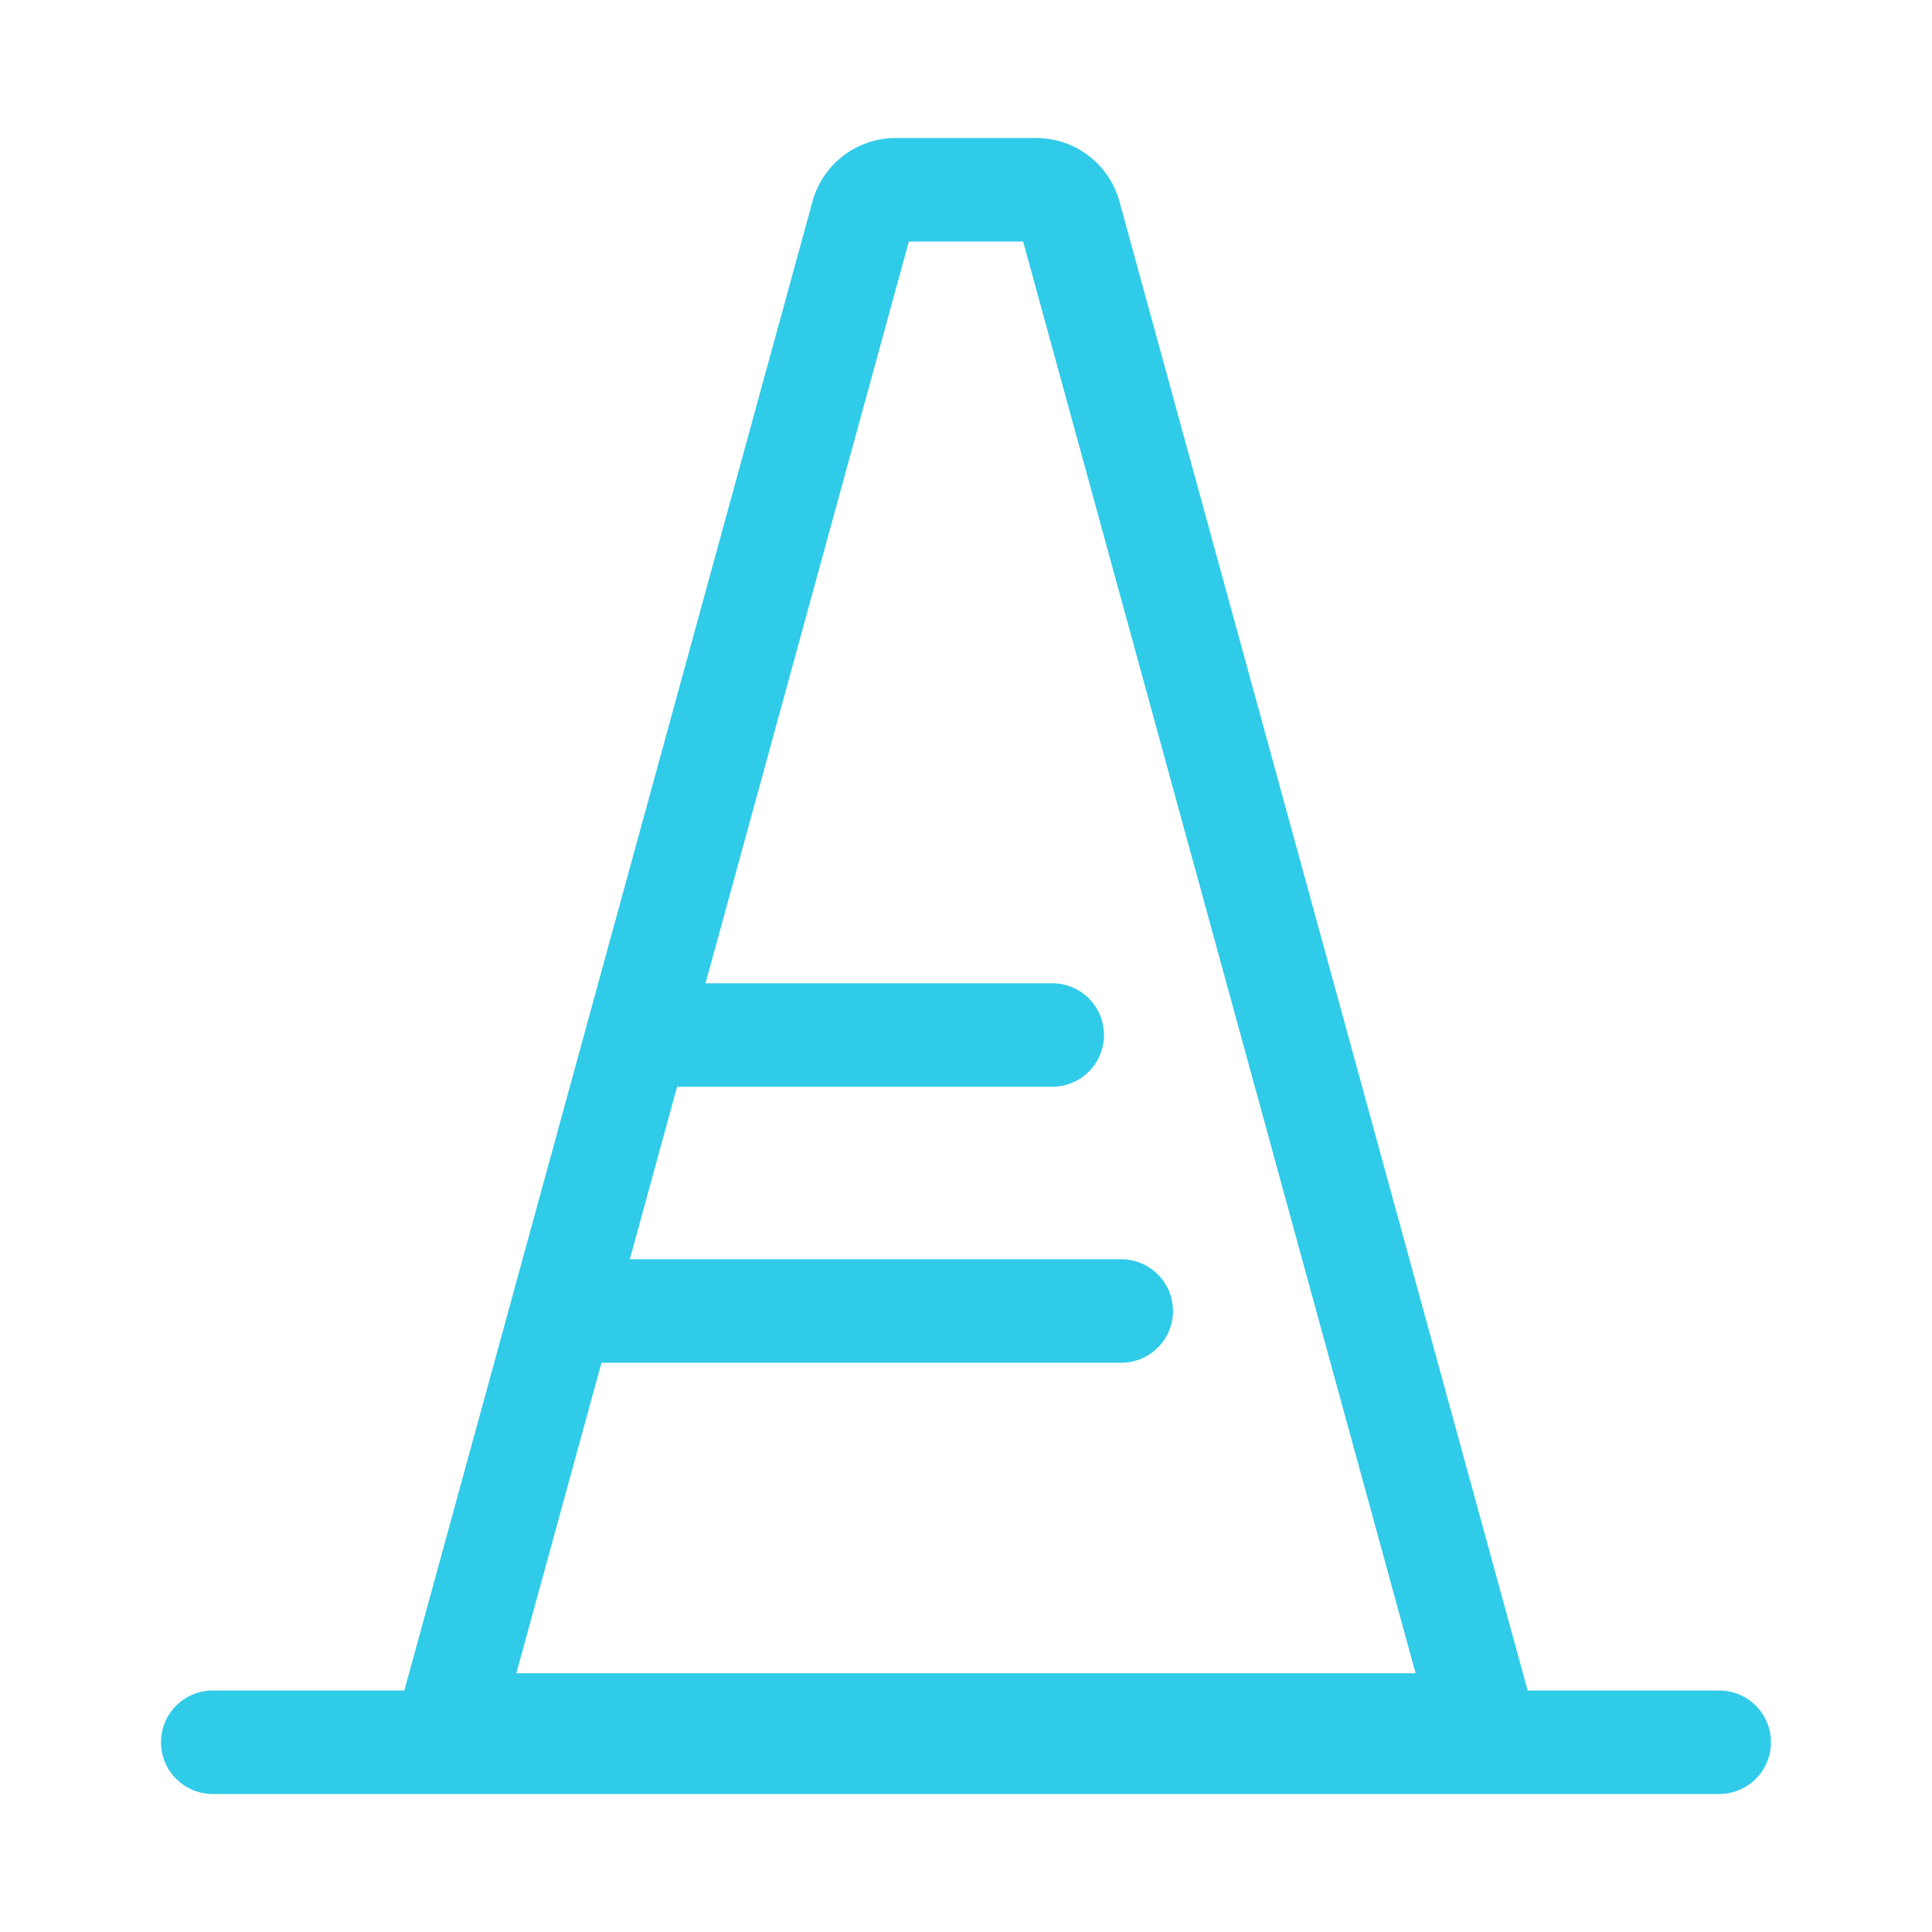
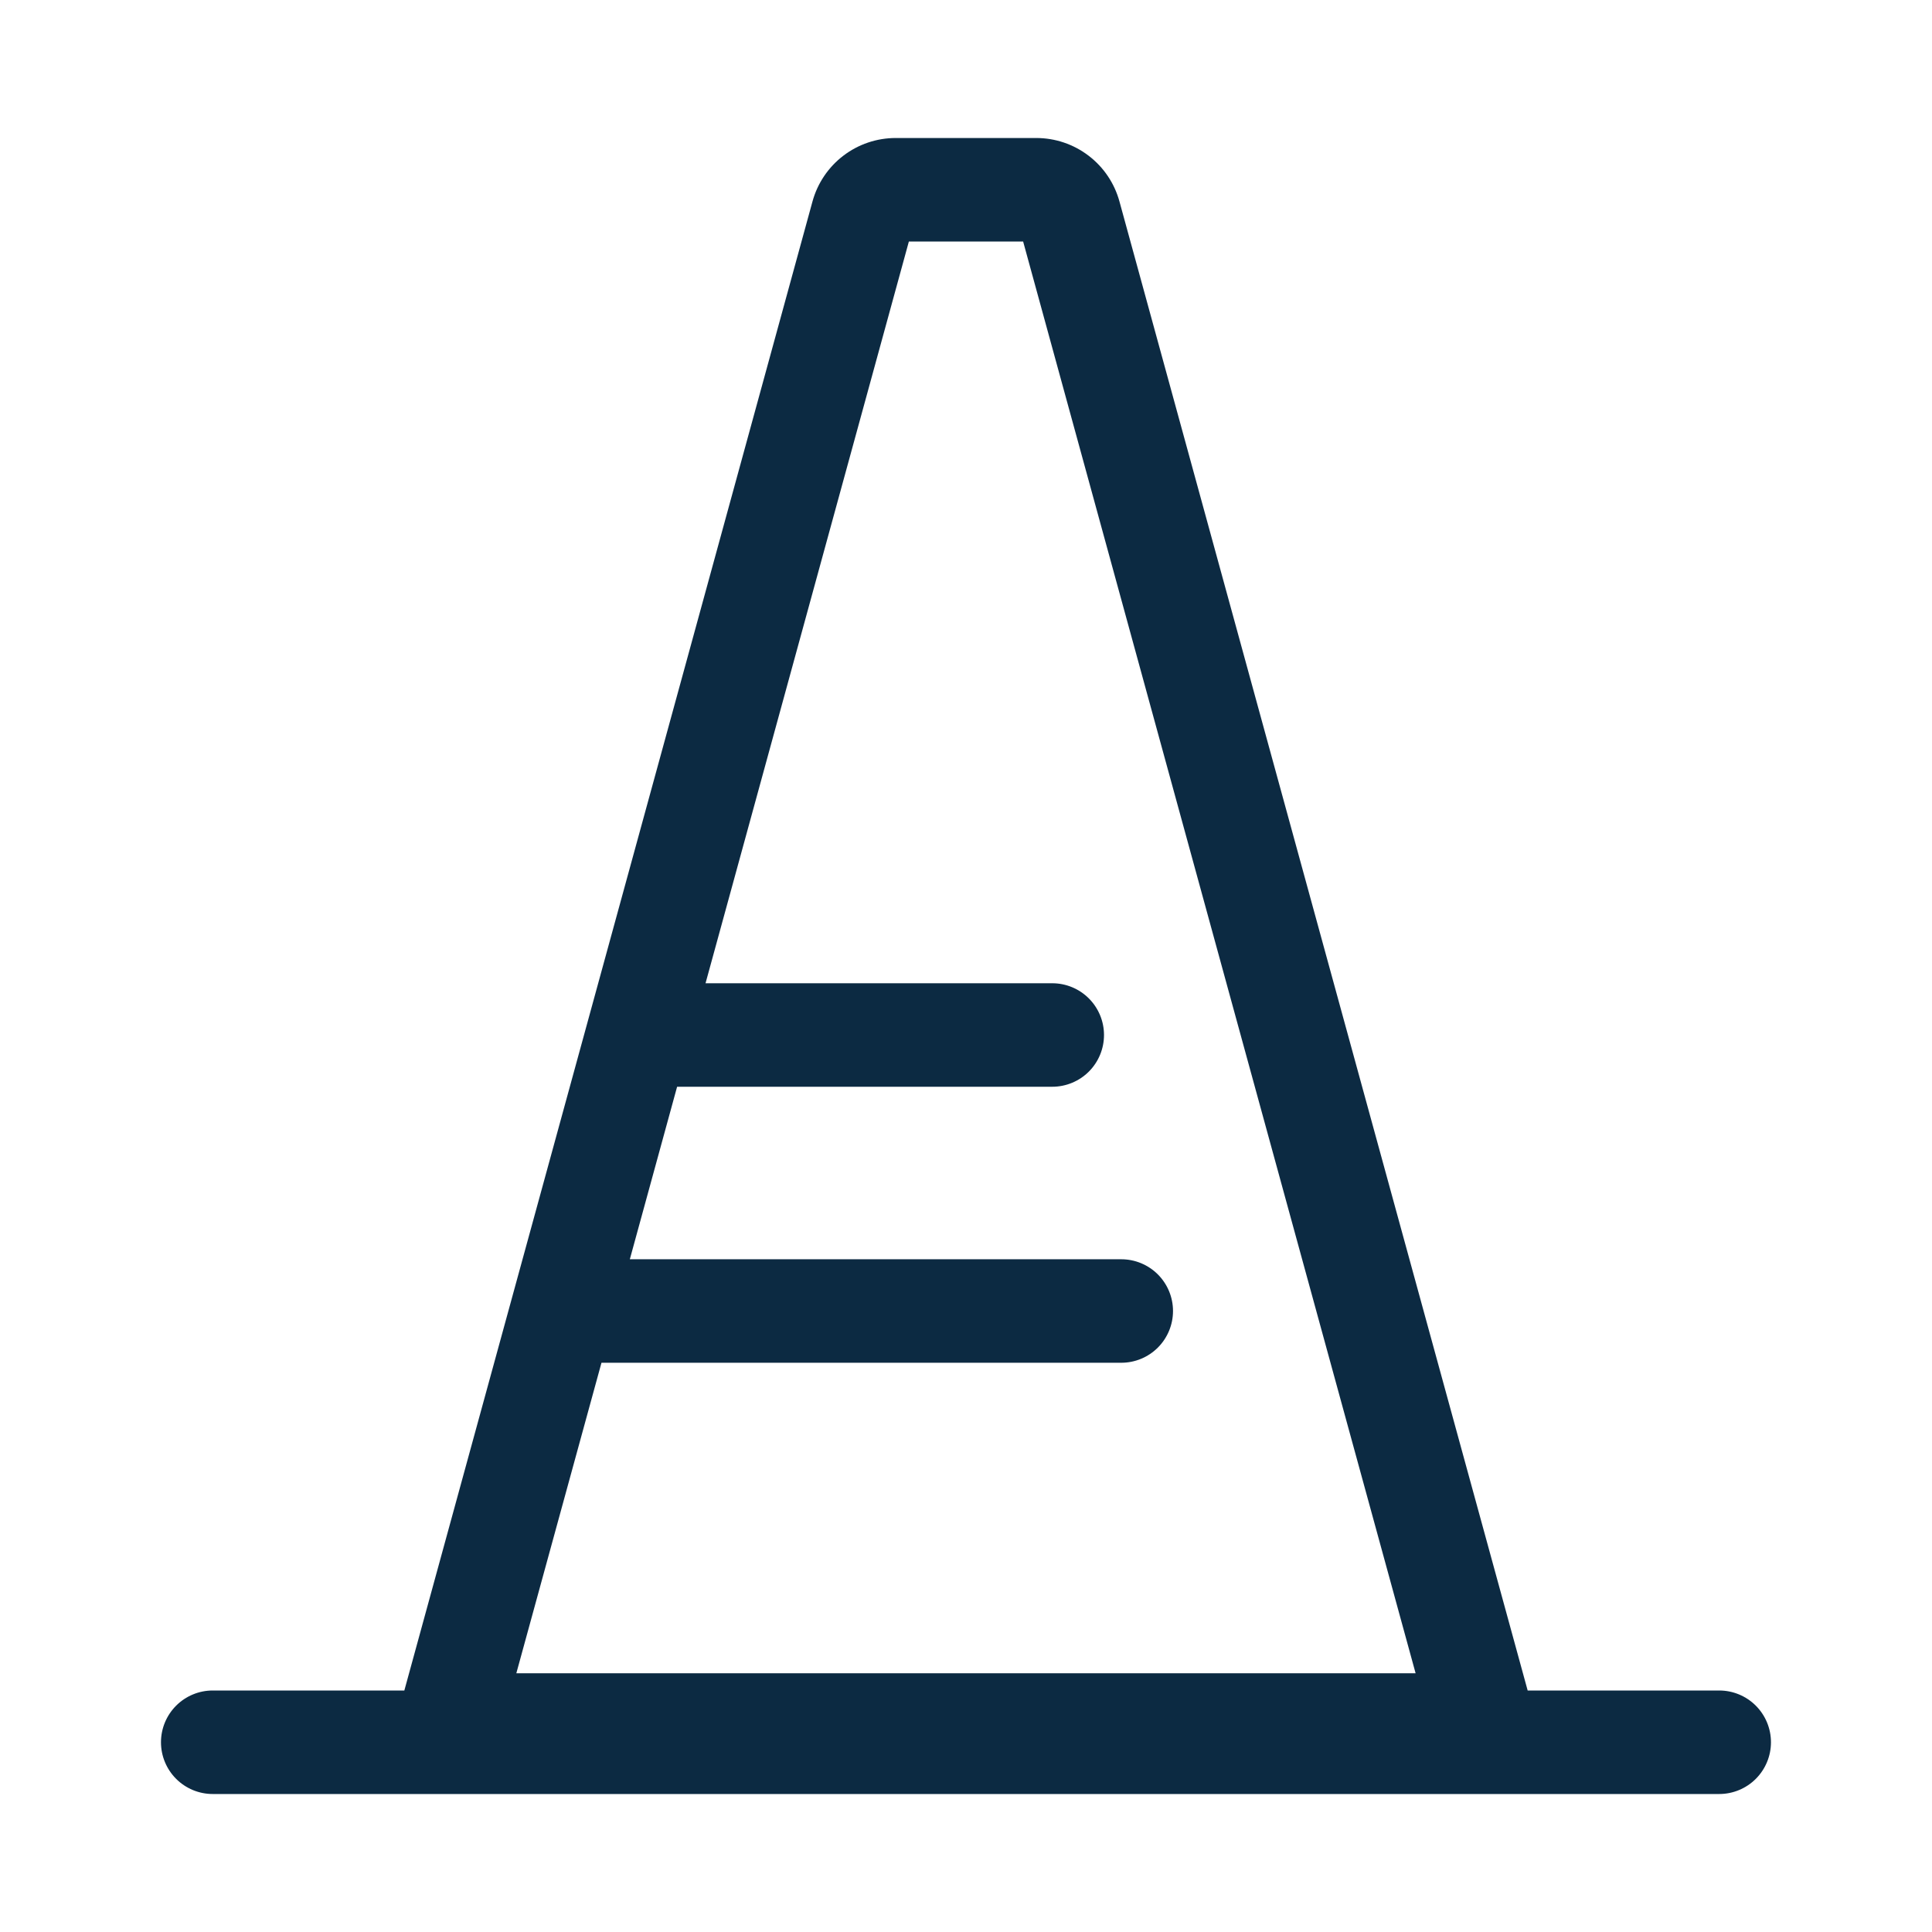
<svg xmlns="http://www.w3.org/2000/svg" width="130" height="130" viewBox="0 0 130 130" fill="none">
-   <path d="M60.269 9.286C58.997 9.286 57.759 9.704 56.748 10.476C55.736 11.247 55.006 12.33 54.67 13.558L27.207 113.75H14.314C13.391 113.75 12.505 114.117 11.852 114.77C11.199 115.423 10.832 116.309 10.832 117.233C10.832 118.156 11.199 119.042 11.852 119.695C12.505 120.348 13.391 120.715 14.314 120.715H115.682C116.605 120.715 117.491 120.348 118.144 119.695C118.797 119.042 119.164 118.156 119.164 117.233C119.164 116.309 118.797 115.423 118.144 114.77C117.491 114.117 116.605 113.75 115.682 113.75H102.793L75.326 13.558C74.99 12.33 74.26 11.247 73.248 10.476C72.237 9.704 70.999 9.286 69.727 9.286H60.269ZM34.743 112.59L40.472 91.697H75.447C76.37 91.697 77.256 91.33 77.909 90.677C78.562 90.024 78.929 89.138 78.929 88.215C78.929 87.291 78.562 86.406 77.909 85.752C77.256 85.099 76.37 84.733 75.447 84.733H42.38L45.561 73.125H70.804C71.727 73.125 72.613 72.758 73.266 72.106C73.919 71.453 74.286 70.567 74.286 69.643C74.286 68.72 73.919 67.834 73.266 67.181C72.613 66.528 71.727 66.161 70.804 66.161H47.474L61.156 16.25H68.844L95.253 112.59H34.743Z" fill="#30CBE8" />
+   <path d="M60.269 9.286C58.997 9.286 57.759 9.704 56.748 10.476C55.736 11.247 55.006 12.33 54.67 13.558L27.207 113.75H14.314C13.391 113.75 12.505 114.117 11.852 114.77C11.199 115.423 10.832 116.309 10.832 117.233C10.832 118.156 11.199 119.042 11.852 119.695C12.505 120.348 13.391 120.715 14.314 120.715H115.682C116.605 120.715 117.491 120.348 118.144 119.695C118.797 119.042 119.164 118.156 119.164 117.233C119.164 116.309 118.797 115.423 118.144 114.77C117.491 114.117 116.605 113.75 115.682 113.75H102.793L75.326 13.558C74.99 12.33 74.26 11.247 73.248 10.476C72.237 9.704 70.999 9.286 69.727 9.286H60.269ZM34.743 112.59L40.472 91.697H75.447C76.37 91.697 77.256 91.33 77.909 90.677C78.562 90.024 78.929 89.138 78.929 88.215C78.929 87.291 78.562 86.406 77.909 85.752C77.256 85.099 76.37 84.733 75.447 84.733H42.38L45.561 73.125H70.804C71.727 73.125 72.613 72.758 73.266 72.106C73.919 71.453 74.286 70.567 74.286 69.643C74.286 68.72 73.919 67.834 73.266 67.181C72.613 66.528 71.727 66.161 70.804 66.161H47.474L61.156 16.25H68.844L95.253 112.59H34.743Z" fill="#0C2A42" />
</svg>
